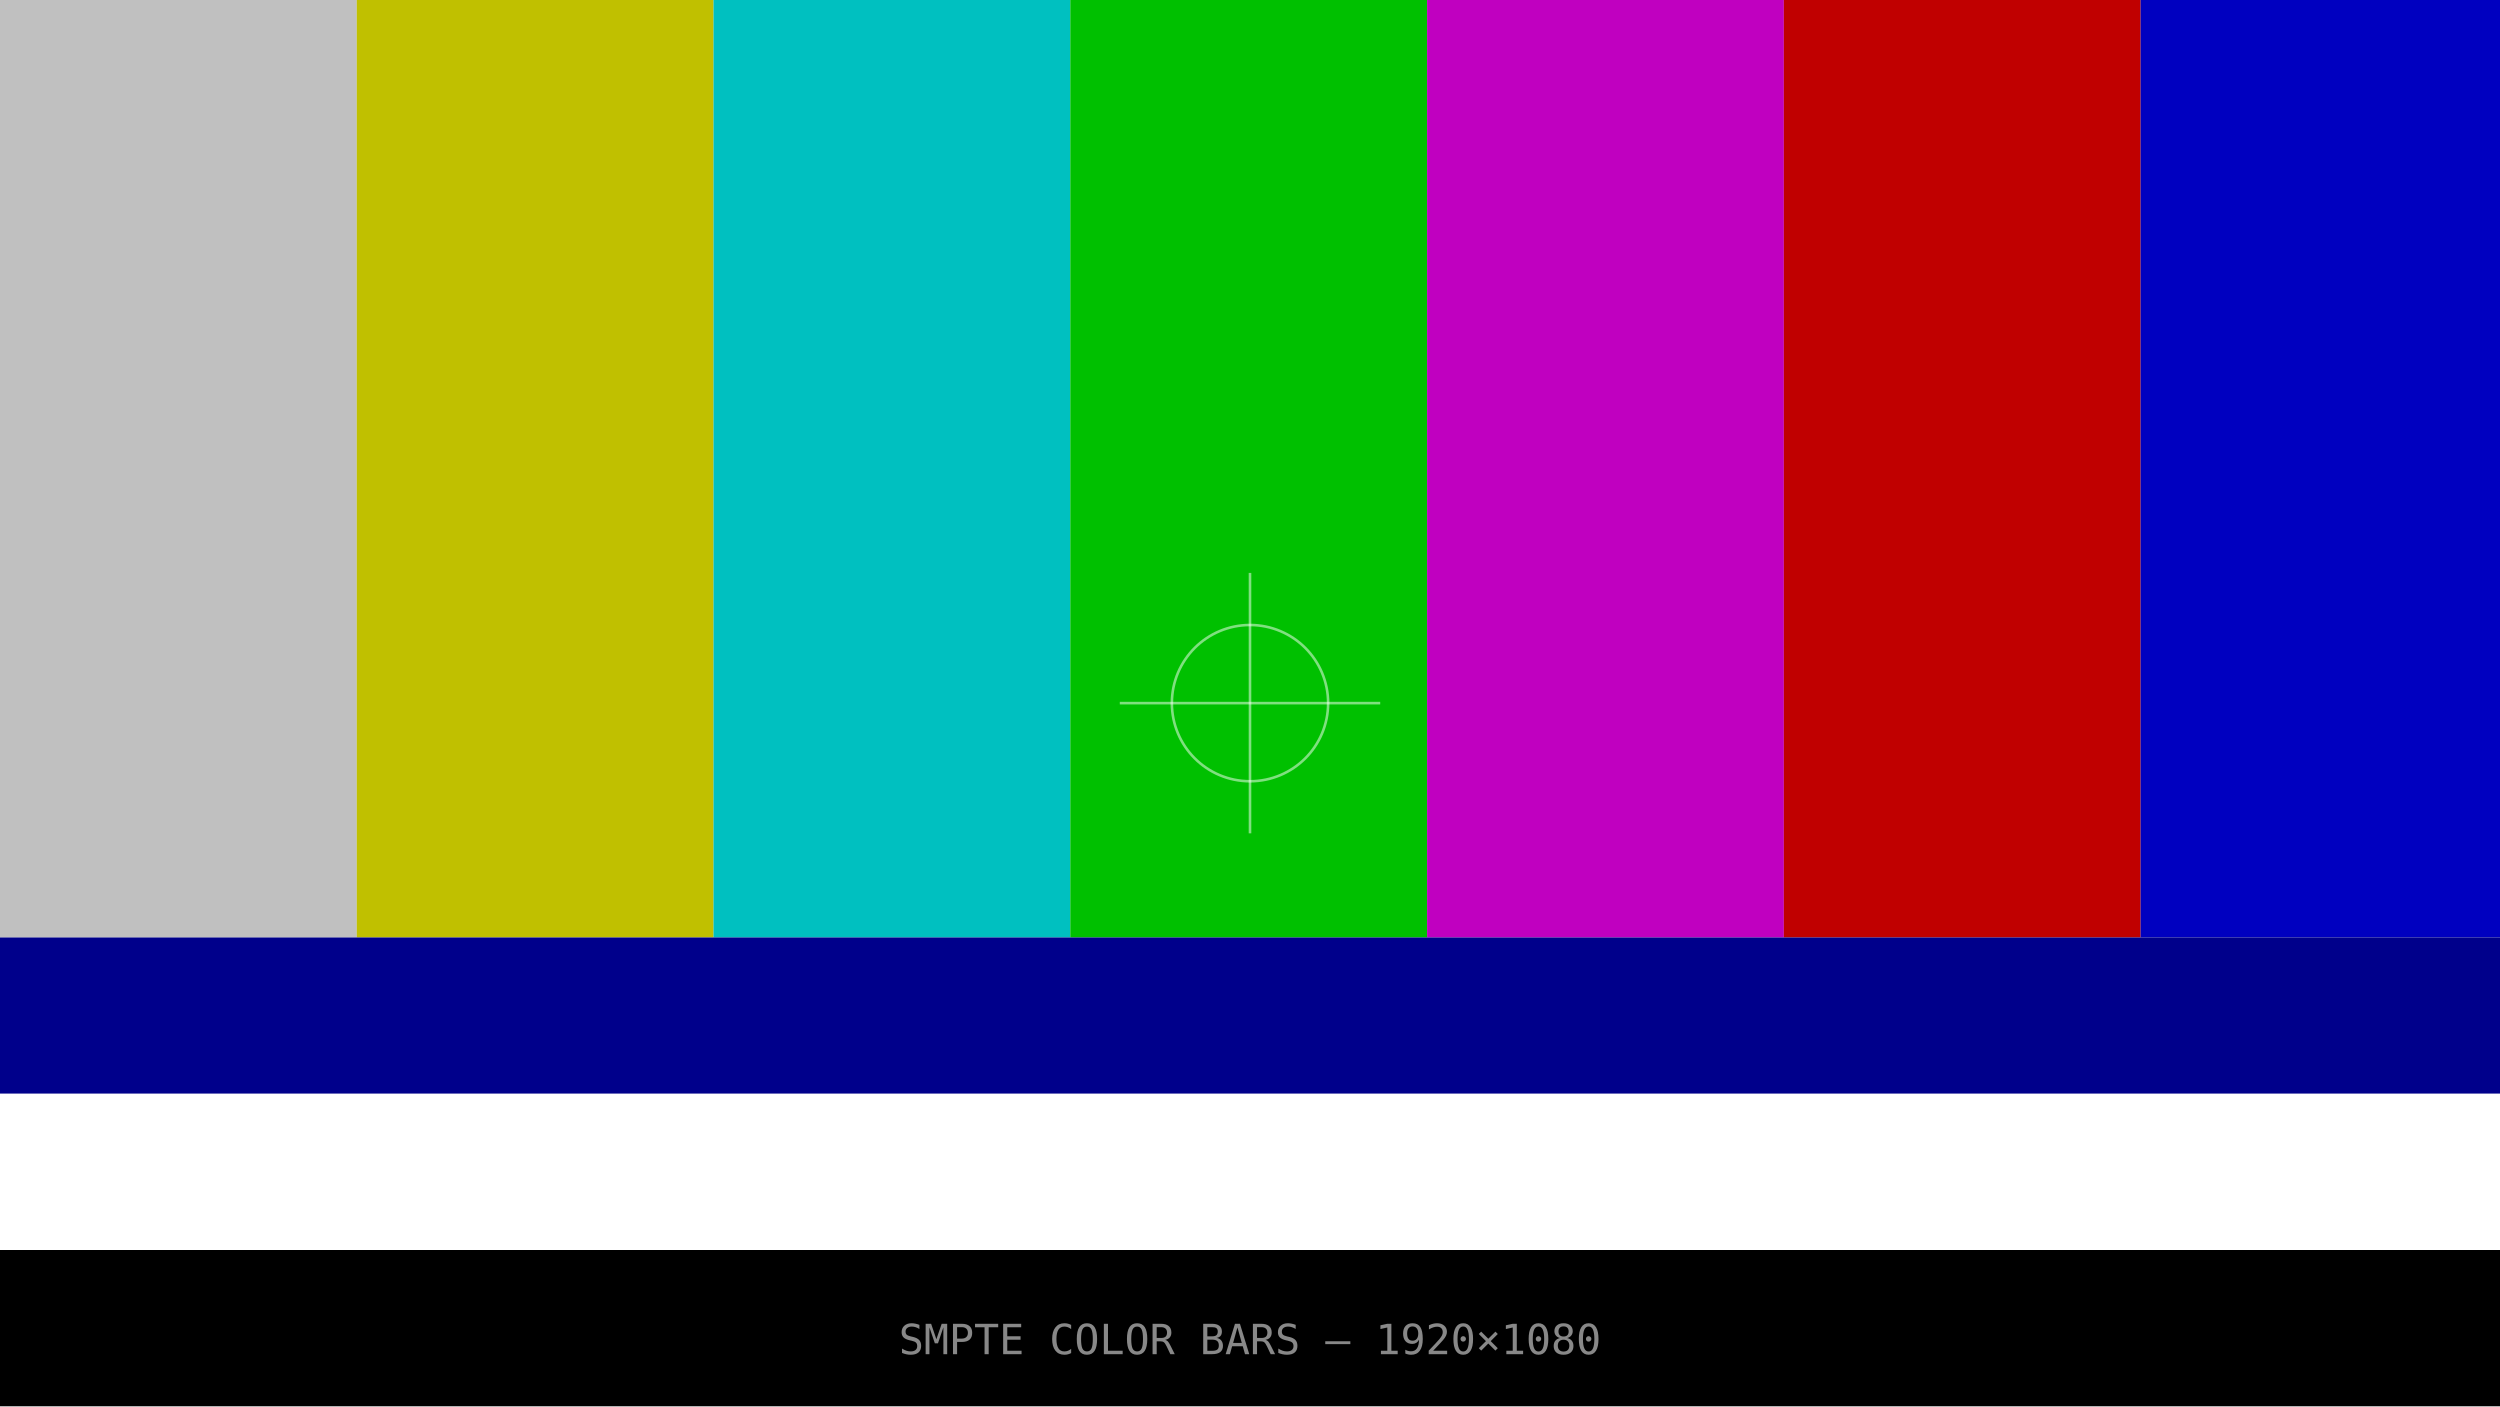
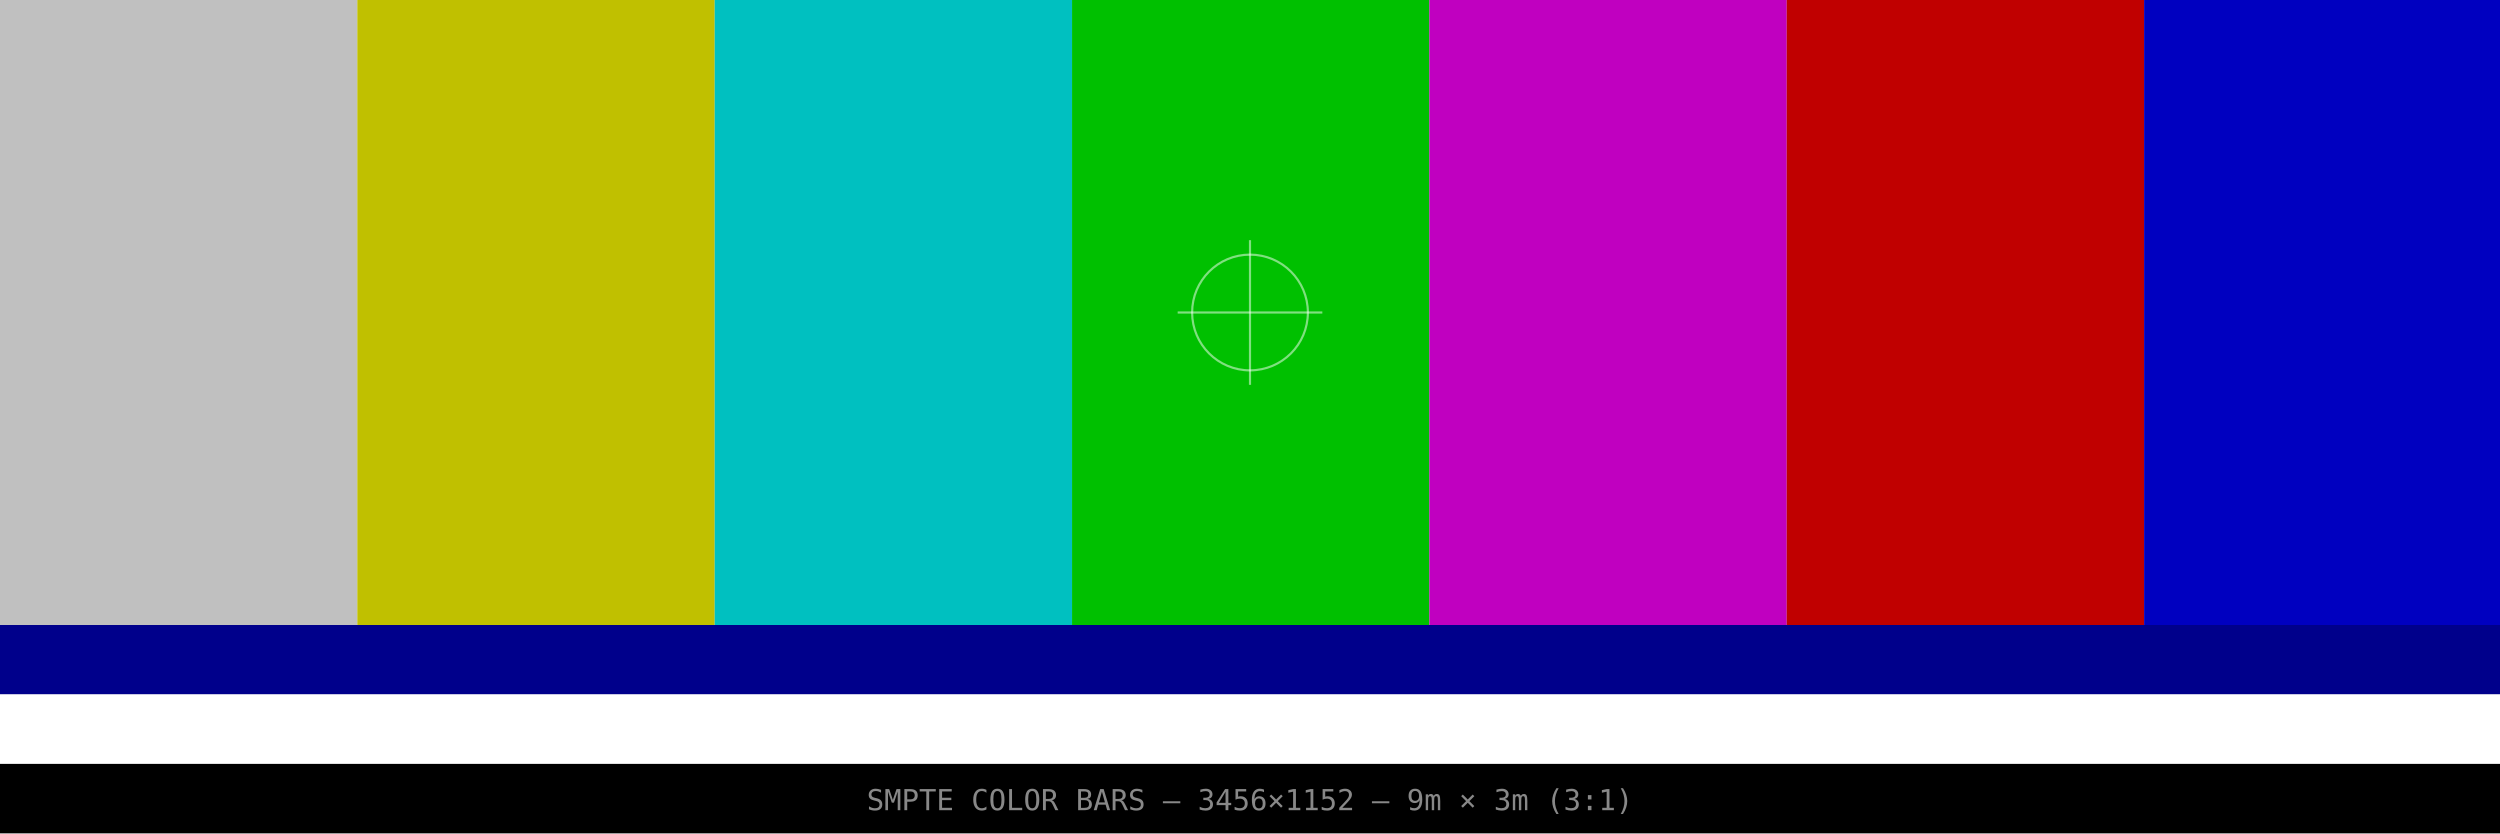
- <svg xmlns="http://www.w3.org/2000/svg" viewBox="0 0 1920 1080" width="1920" height="1080">
-   <rect x="0" y="0" width="274" height="720" fill="#c0c0c0" />
-   <rect x="274" y="0" width="274" height="720" fill="#c0c000" />
-   <rect x="548" y="0" width="274" height="720" fill="#00c0c0" />
-   <rect x="822" y="0" width="274" height="720" fill="#00c000" />
-   <rect x="1096" y="0" width="274" height="720" fill="#c000c0" />
-   <rect x="1370" y="0" width="274" height="720" fill="#c00000" />
-   <rect x="1644" y="0" width="276" height="720" fill="#0000c0" />
-   <rect x="0" y="720" width="1920" height="120" fill="#00008b" />
-   <rect x="0" y="840" width="1920" height="120" fill="#ffffff" />
-   <rect x="0" y="960" width="1920" height="120" fill="#000000" />
-   <line x1="960" y1="440" x2="960" y2="640" stroke="white" stroke-width="2" opacity="0.5" />
-   <line x1="860" y1="540" x2="1060" y2="540" stroke="white" stroke-width="2" opacity="0.5" />
-   <circle cx="960" cy="540" r="60" fill="none" stroke="white" stroke-width="2" opacity="0.5" />
-   <text x="960" y="1040" text-anchor="middle" font-family="monospace" font-size="32" fill="#888">SMPTE COLOR BARS — 1920×1080</text>
+ <svg xmlns="http://www.w3.org/2000/svg" viewBox="0 0 3456 1152" width="3456" height="1152">
+   <rect x="0" y="0" width="494" height="864" fill="#c0c0c0" />
+   <rect x="494" y="0" width="494" height="864" fill="#c0c000" />
+   <rect x="988" y="0" width="494" height="864" fill="#00c0c0" />
+   <rect x="1482" y="0" width="494" height="864" fill="#00c000" />
+   <rect x="1976" y="0" width="494" height="864" fill="#c000c0" />
+   <rect x="2470" y="0" width="494" height="864" fill="#c00000" />
+   <rect x="2964" y="0" width="492" height="864" fill="#0000c0" />
+   <rect x="0" y="864" width="3456" height="96" fill="#00008b" />
+   <rect x="0" y="960" width="3456" height="96" fill="#ffffff" />
+   <rect x="0" y="1056" width="3456" height="96" fill="#000000" />
+   <line x1="1728" y1="332" x2="1728" y2="532" stroke="white" stroke-width="3" opacity="0.5" />
+   <line x1="1628" y1="432" x2="1828" y2="432" stroke="white" stroke-width="3" opacity="0.5" />
+   <circle cx="1728" cy="432" r="80" fill="none" stroke="white" stroke-width="3" opacity="0.5" />
+   <text x="1728" y="1120" text-anchor="middle" font-family="monospace" font-size="40" fill="#888">SMPTE COLOR BARS — 3456×1152 — 9m × 3m (3:1)</text>
</svg>
